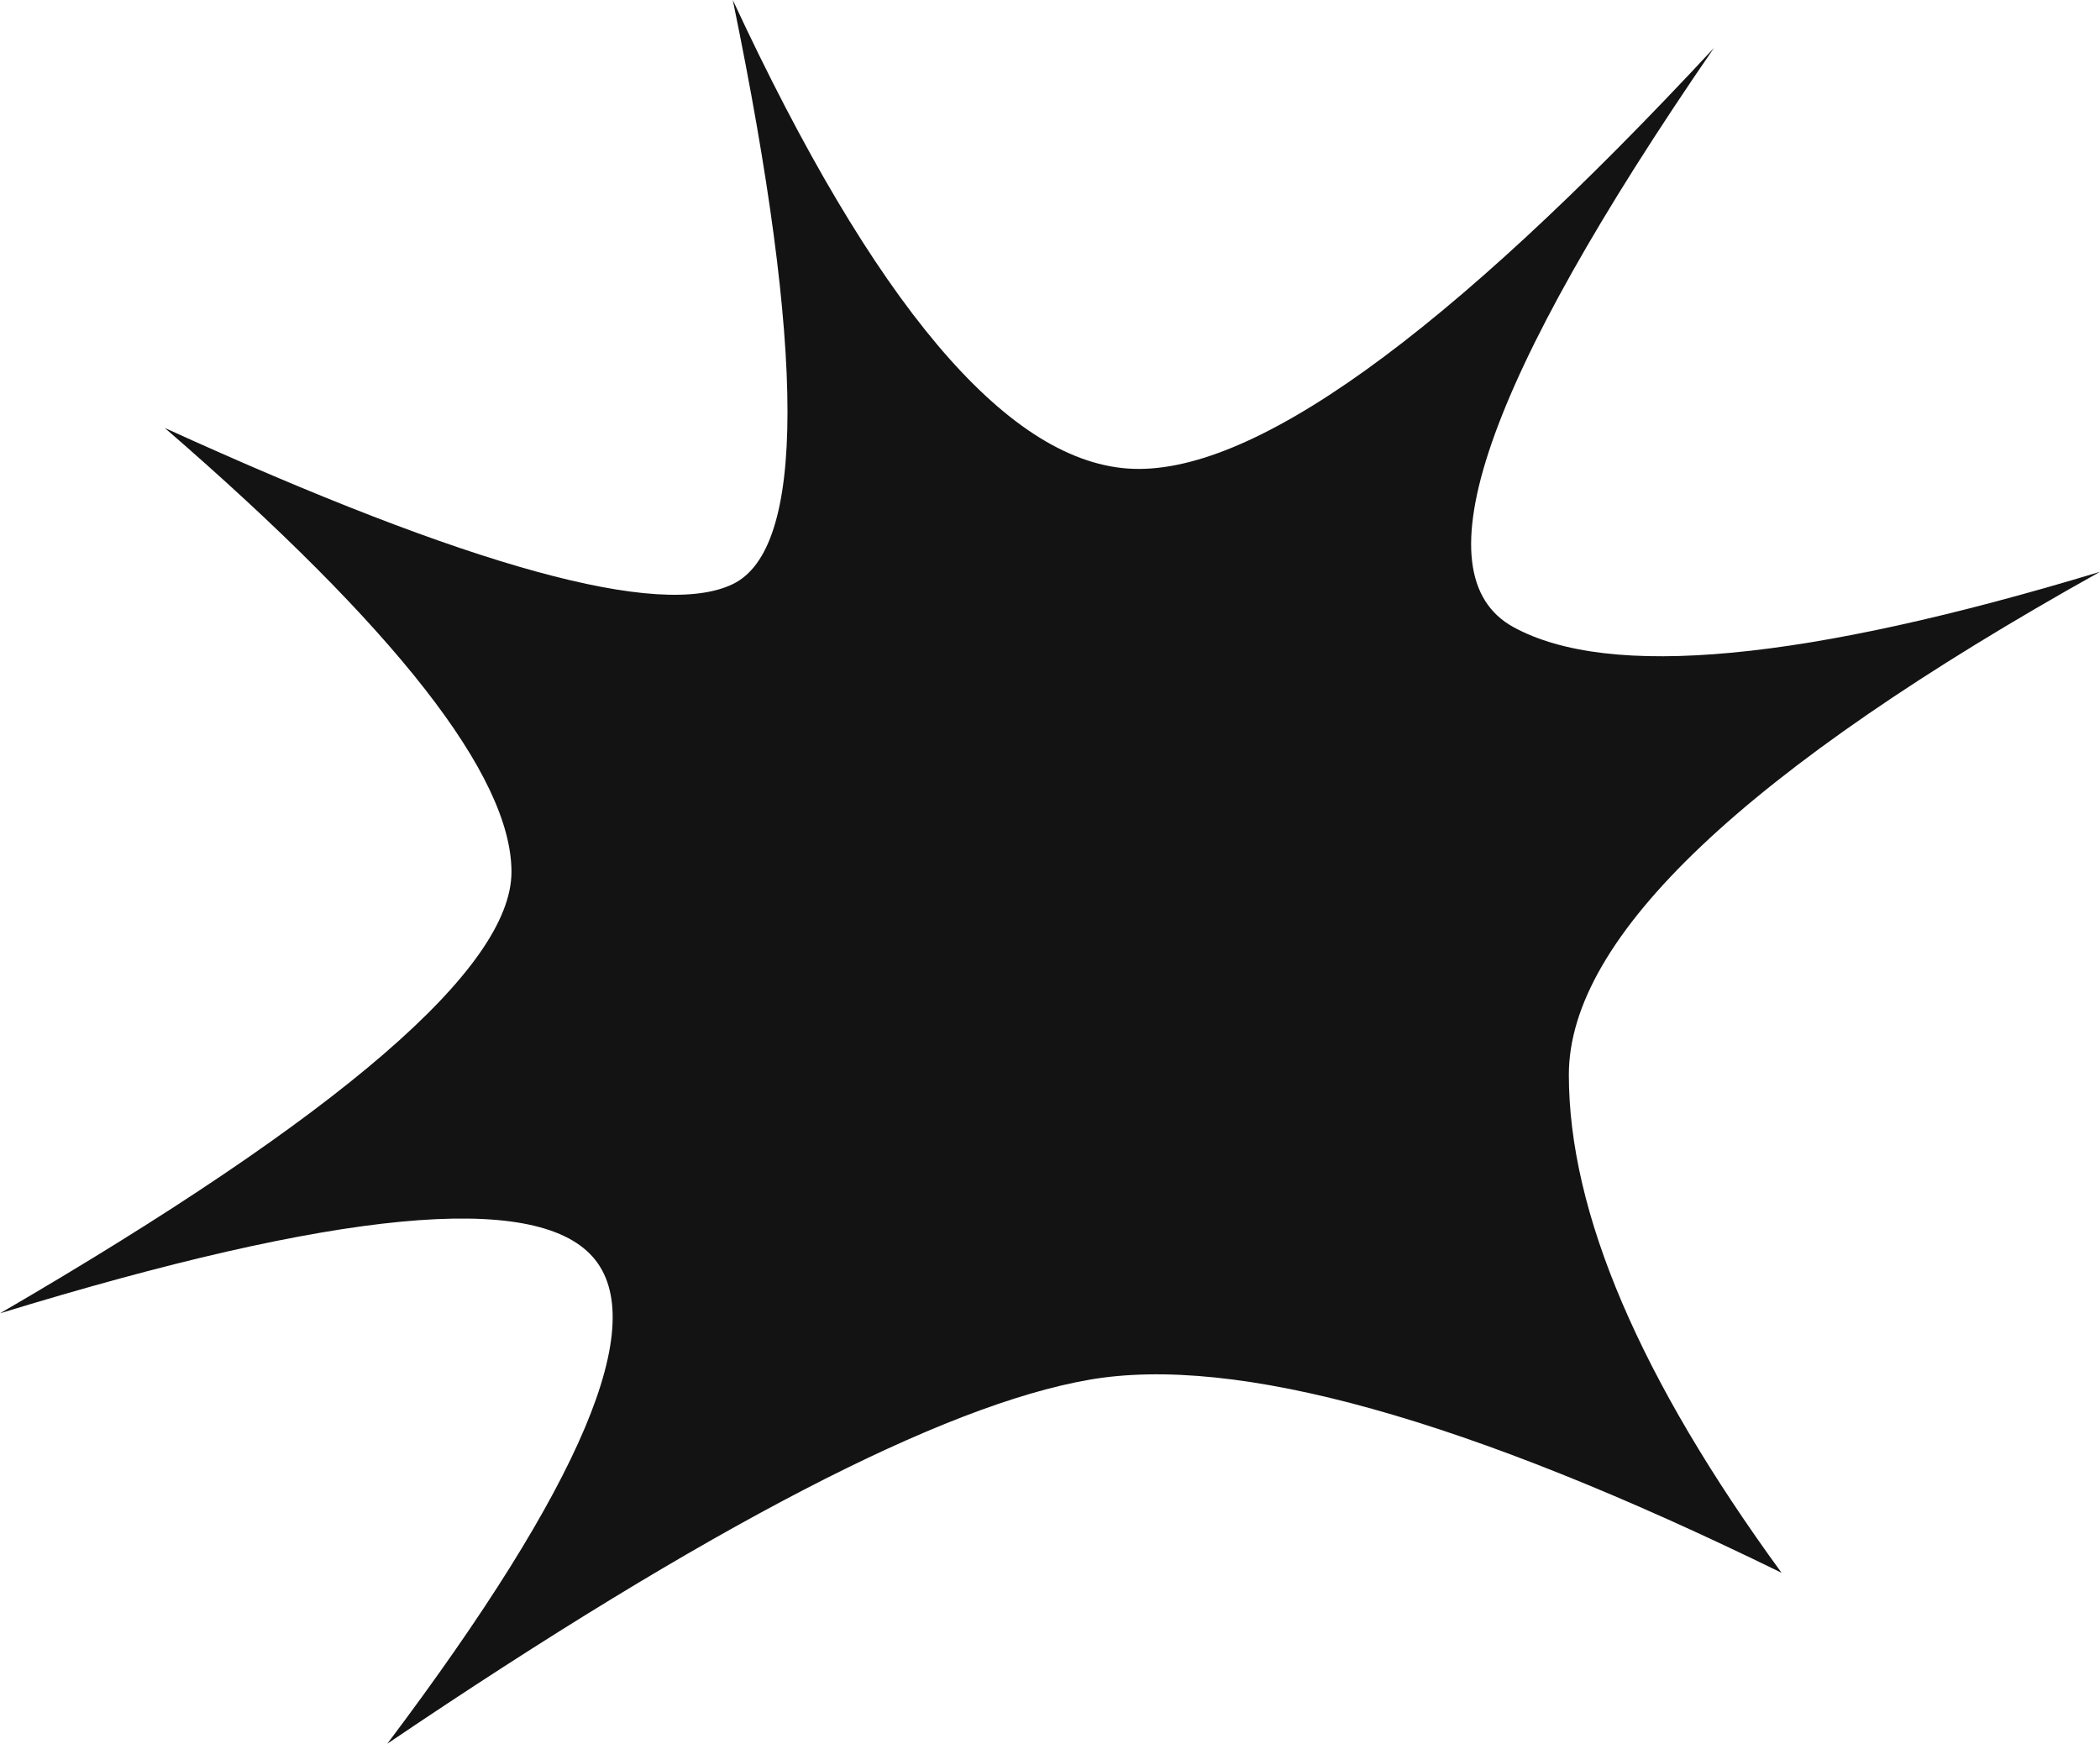
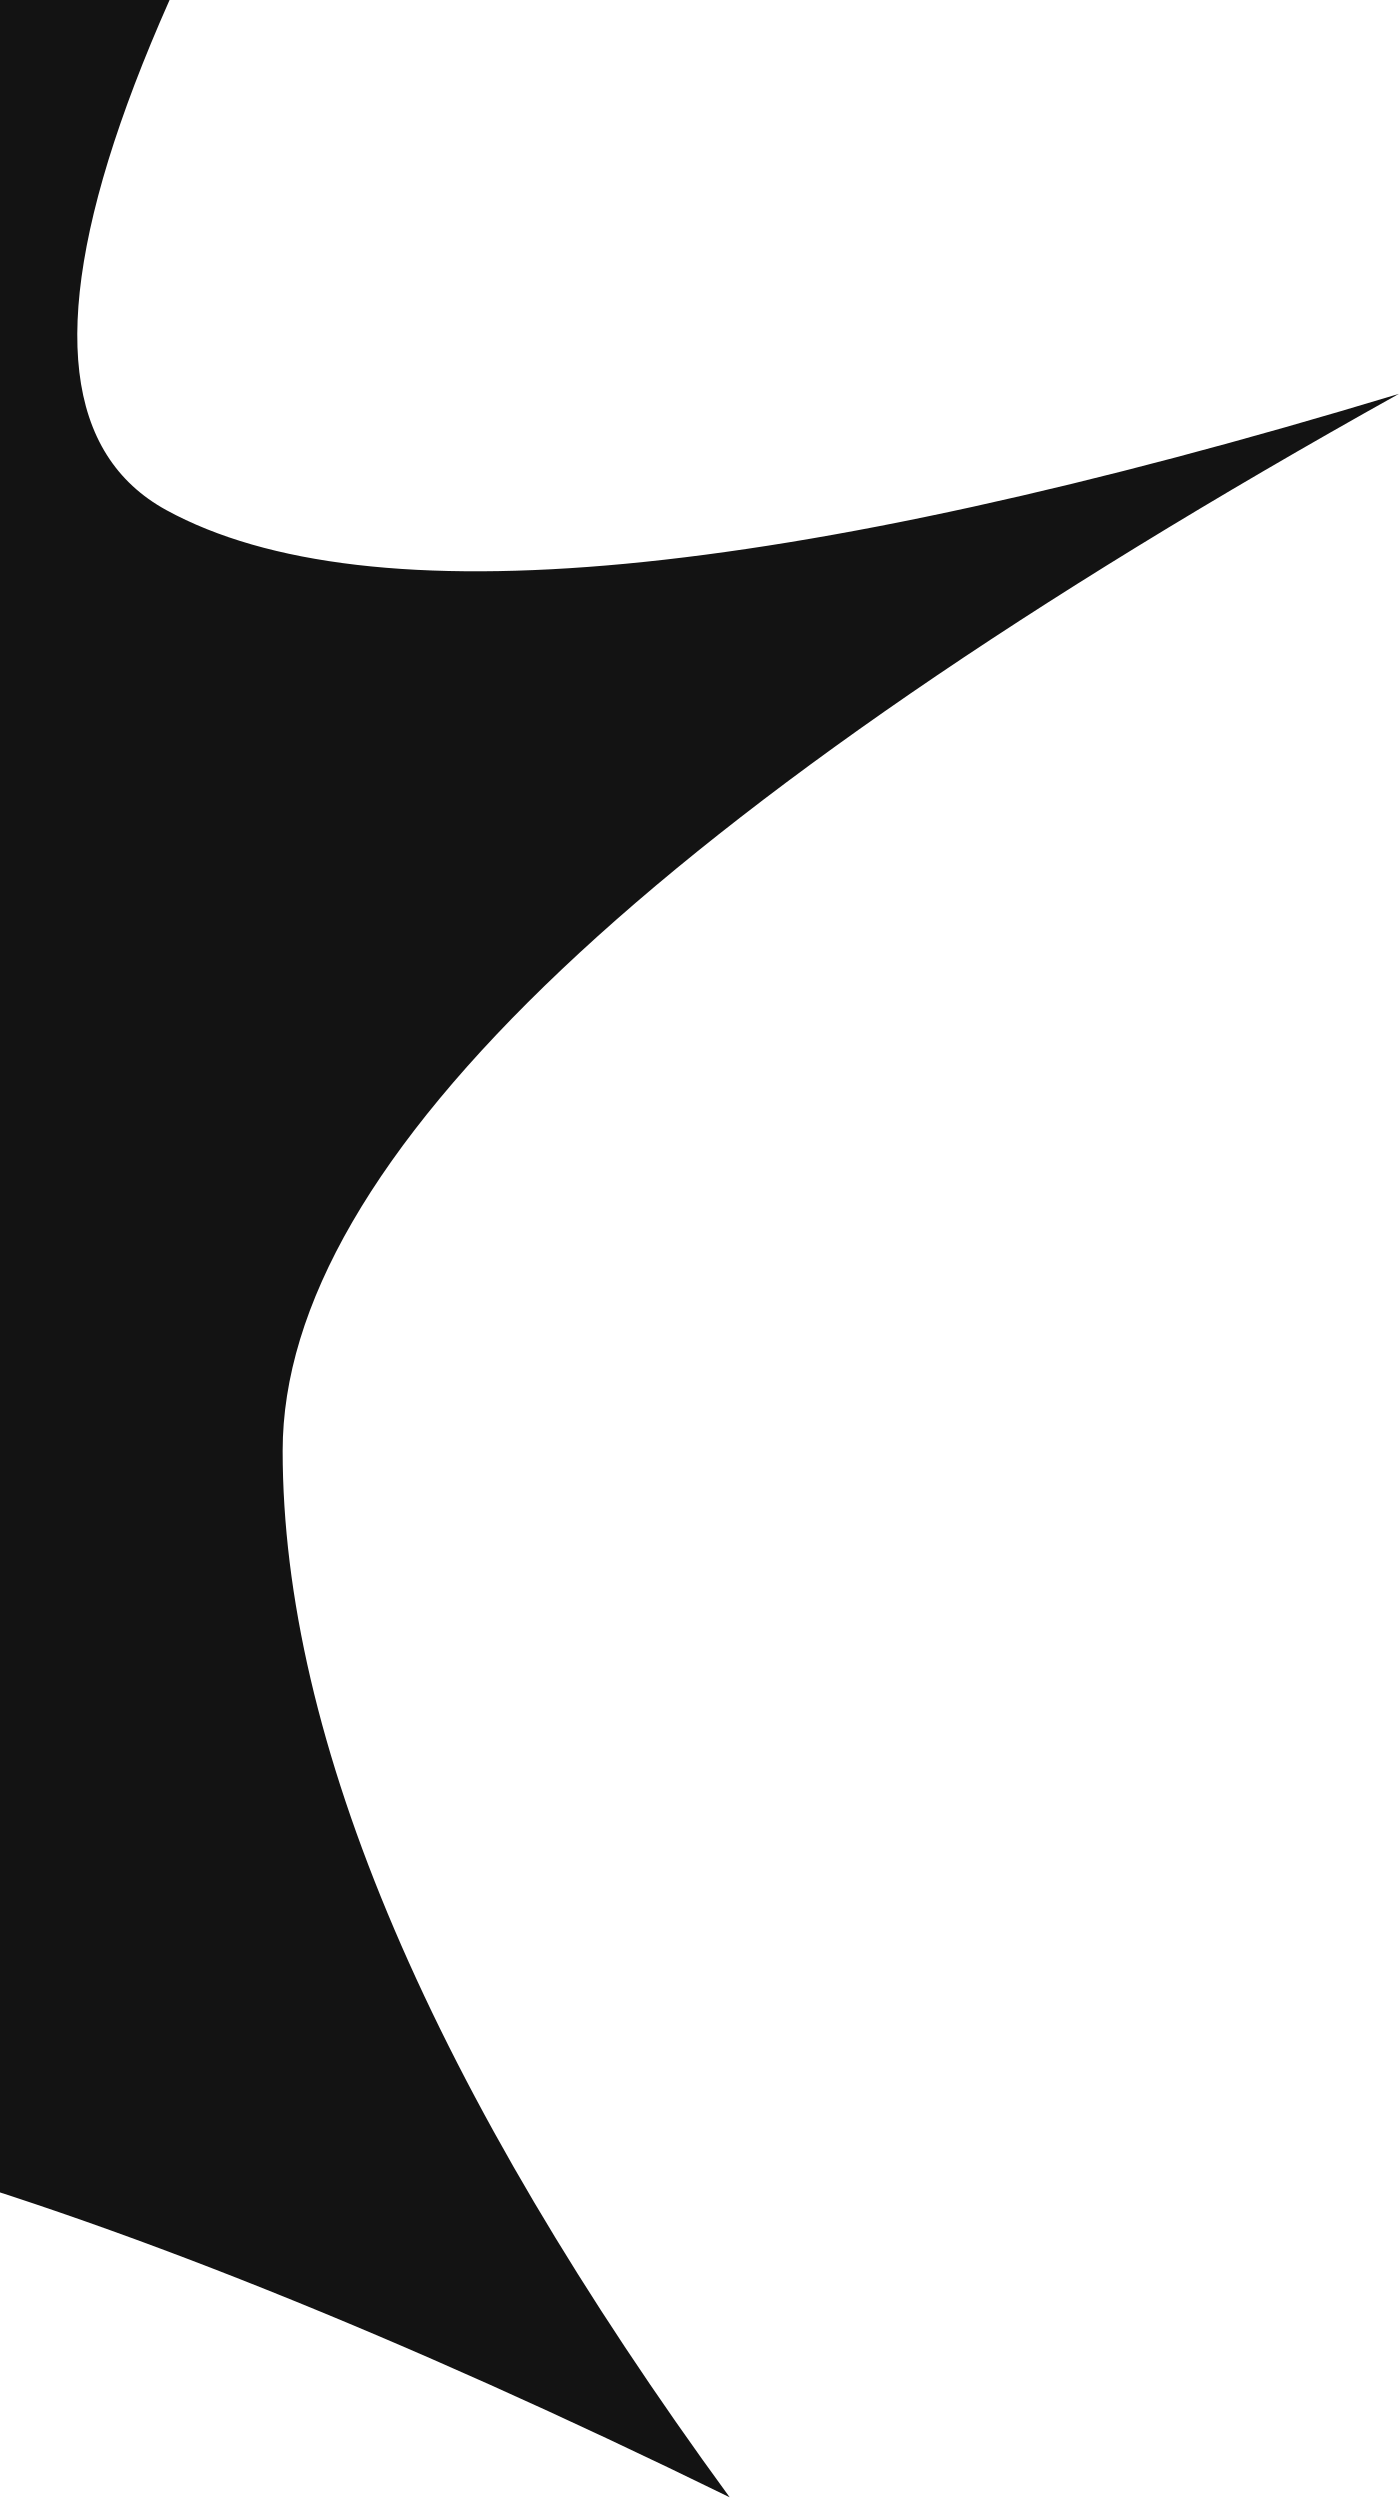
- <svg xmlns="http://www.w3.org/2000/svg" width="978px" height="812px" viewBox="0 0 978 812" version="1.1">
-   <g id="Desktop" stroke="none" stroke-width="1" fill="none" fill-rule="evenodd">
-     <path d="M76.728,199.278 C219.115,264.177 307.295,288.418 341.269,272.003 C375.244,255.587 375.244,164.92 341.269,0 C406.927,141.251 468.196,213.976 525.074,218.175 C581.952,222.374 672.995,157.094 798.204,22.333 C691.319,177.709 660.207,267.613 704.87,292.045 C749.533,316.478 840.576,307.888 978,266.276 C813.091,358.28 730.637,436.35 730.637,500.485 C730.637,564.621 763.657,641.927 829.697,732.403 C683.111,660.633 575.653,630.665 507.323,642.499 C438.993,654.334 330.008,710.834 180.369,812 C271.221,691.364 303.096,615.776 275.993,585.236 C248.89,554.695 156.892,563.475 0,611.577 C158.801,519.191 238.201,450.666 238.201,406 C238.201,361.334 184.377,292.427 76.728,199.278 Z" id="star-1" fill="#131313" />
-   </g>
+ <svg xmlns="http://www.w3.org/2000/svg" width="310" height="554" viewBox="0 0 310 554">
+   <path fill="#131313" fill-rule="evenodd" d="M-591.272 20.278c142.387 64.899 230.567 89.14 264.541 72.725 33.975-16.416 33.975-107.083 0-272.003C-261.073-37.75-199.804 34.976-142.926 39.175c56.878 4.2 147.921-61.081 273.13-195.842C23.319-1.291-7.793 88.613 36.87 113.045 81.533 137.478 172.576 128.888 310 87.276 145.091 179.28 62.637 257.35 62.637 321.486c0 64.135 33.02 141.44 99.06 231.917C15.11 481.633-92.347 451.665-160.677 463.5-229.007 475.334-337.992 531.834-487.63 633c90.852-120.636 122.727-196.224 95.624-226.764-27.103-30.541-119.1-21.76-275.993 26.34C-509.2 340.192-429.799 271.667-429.799 227s-53.824-113.573-161.473-206.722z" />
</svg>
